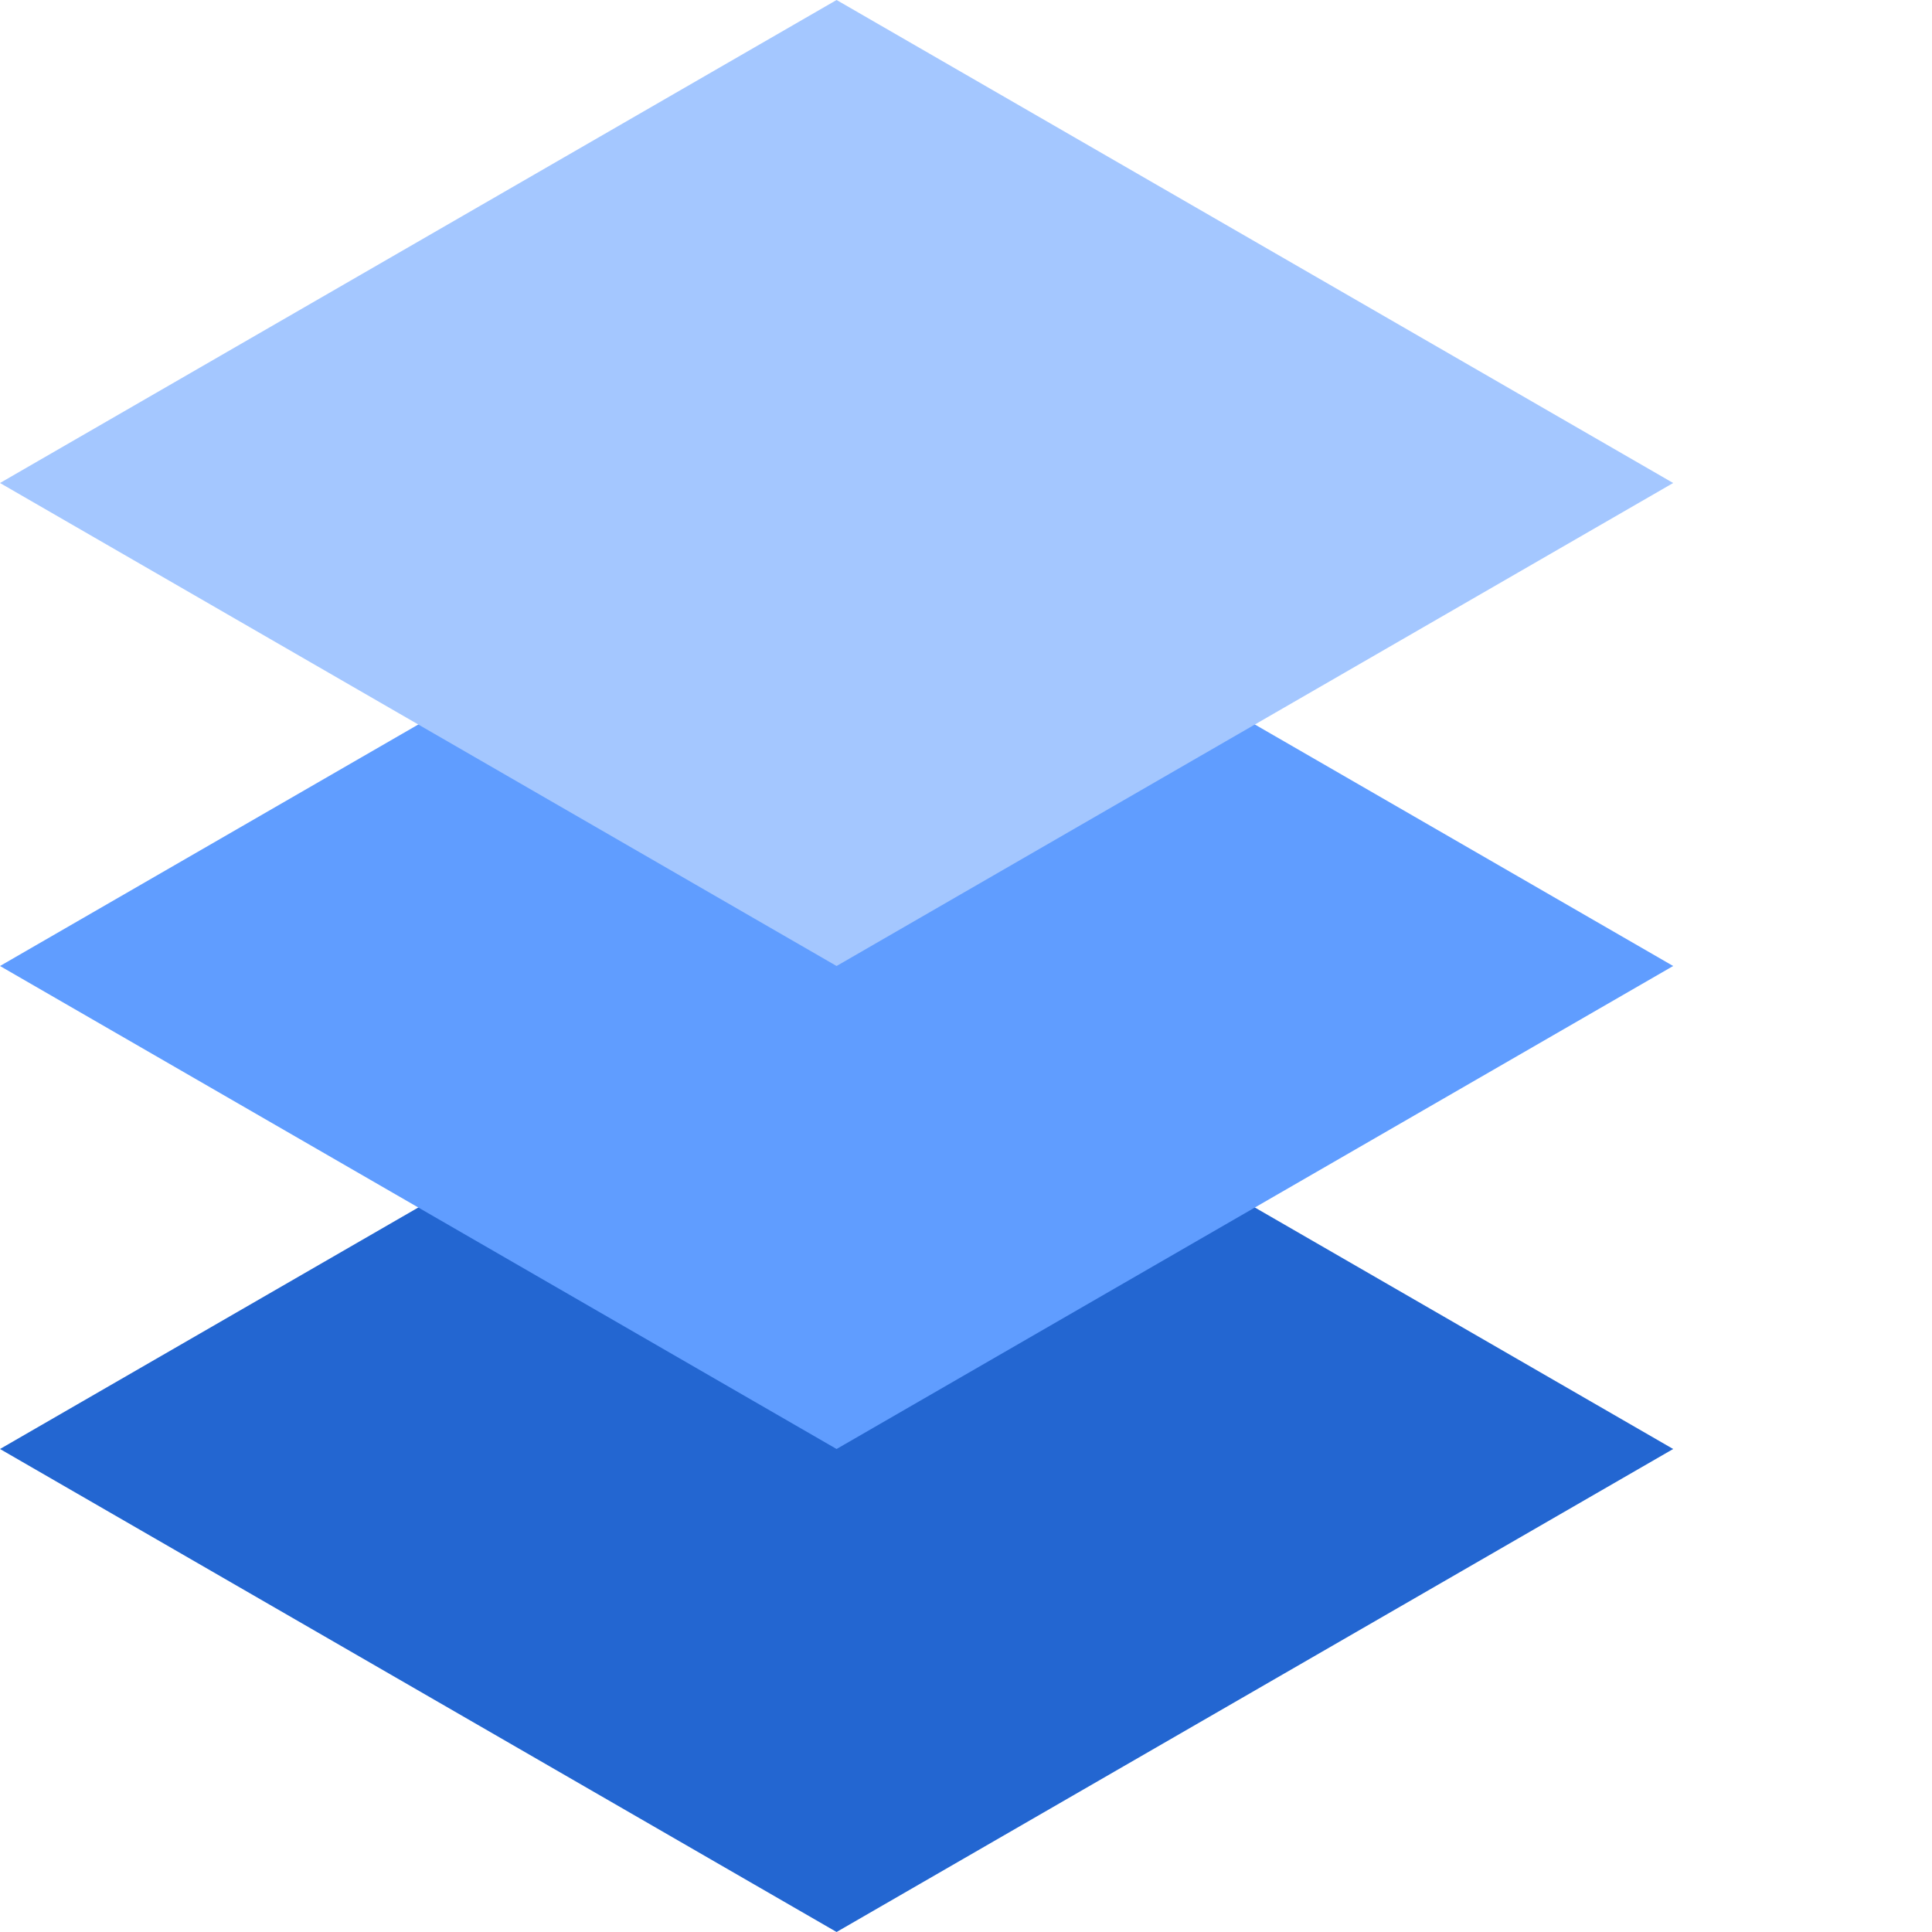
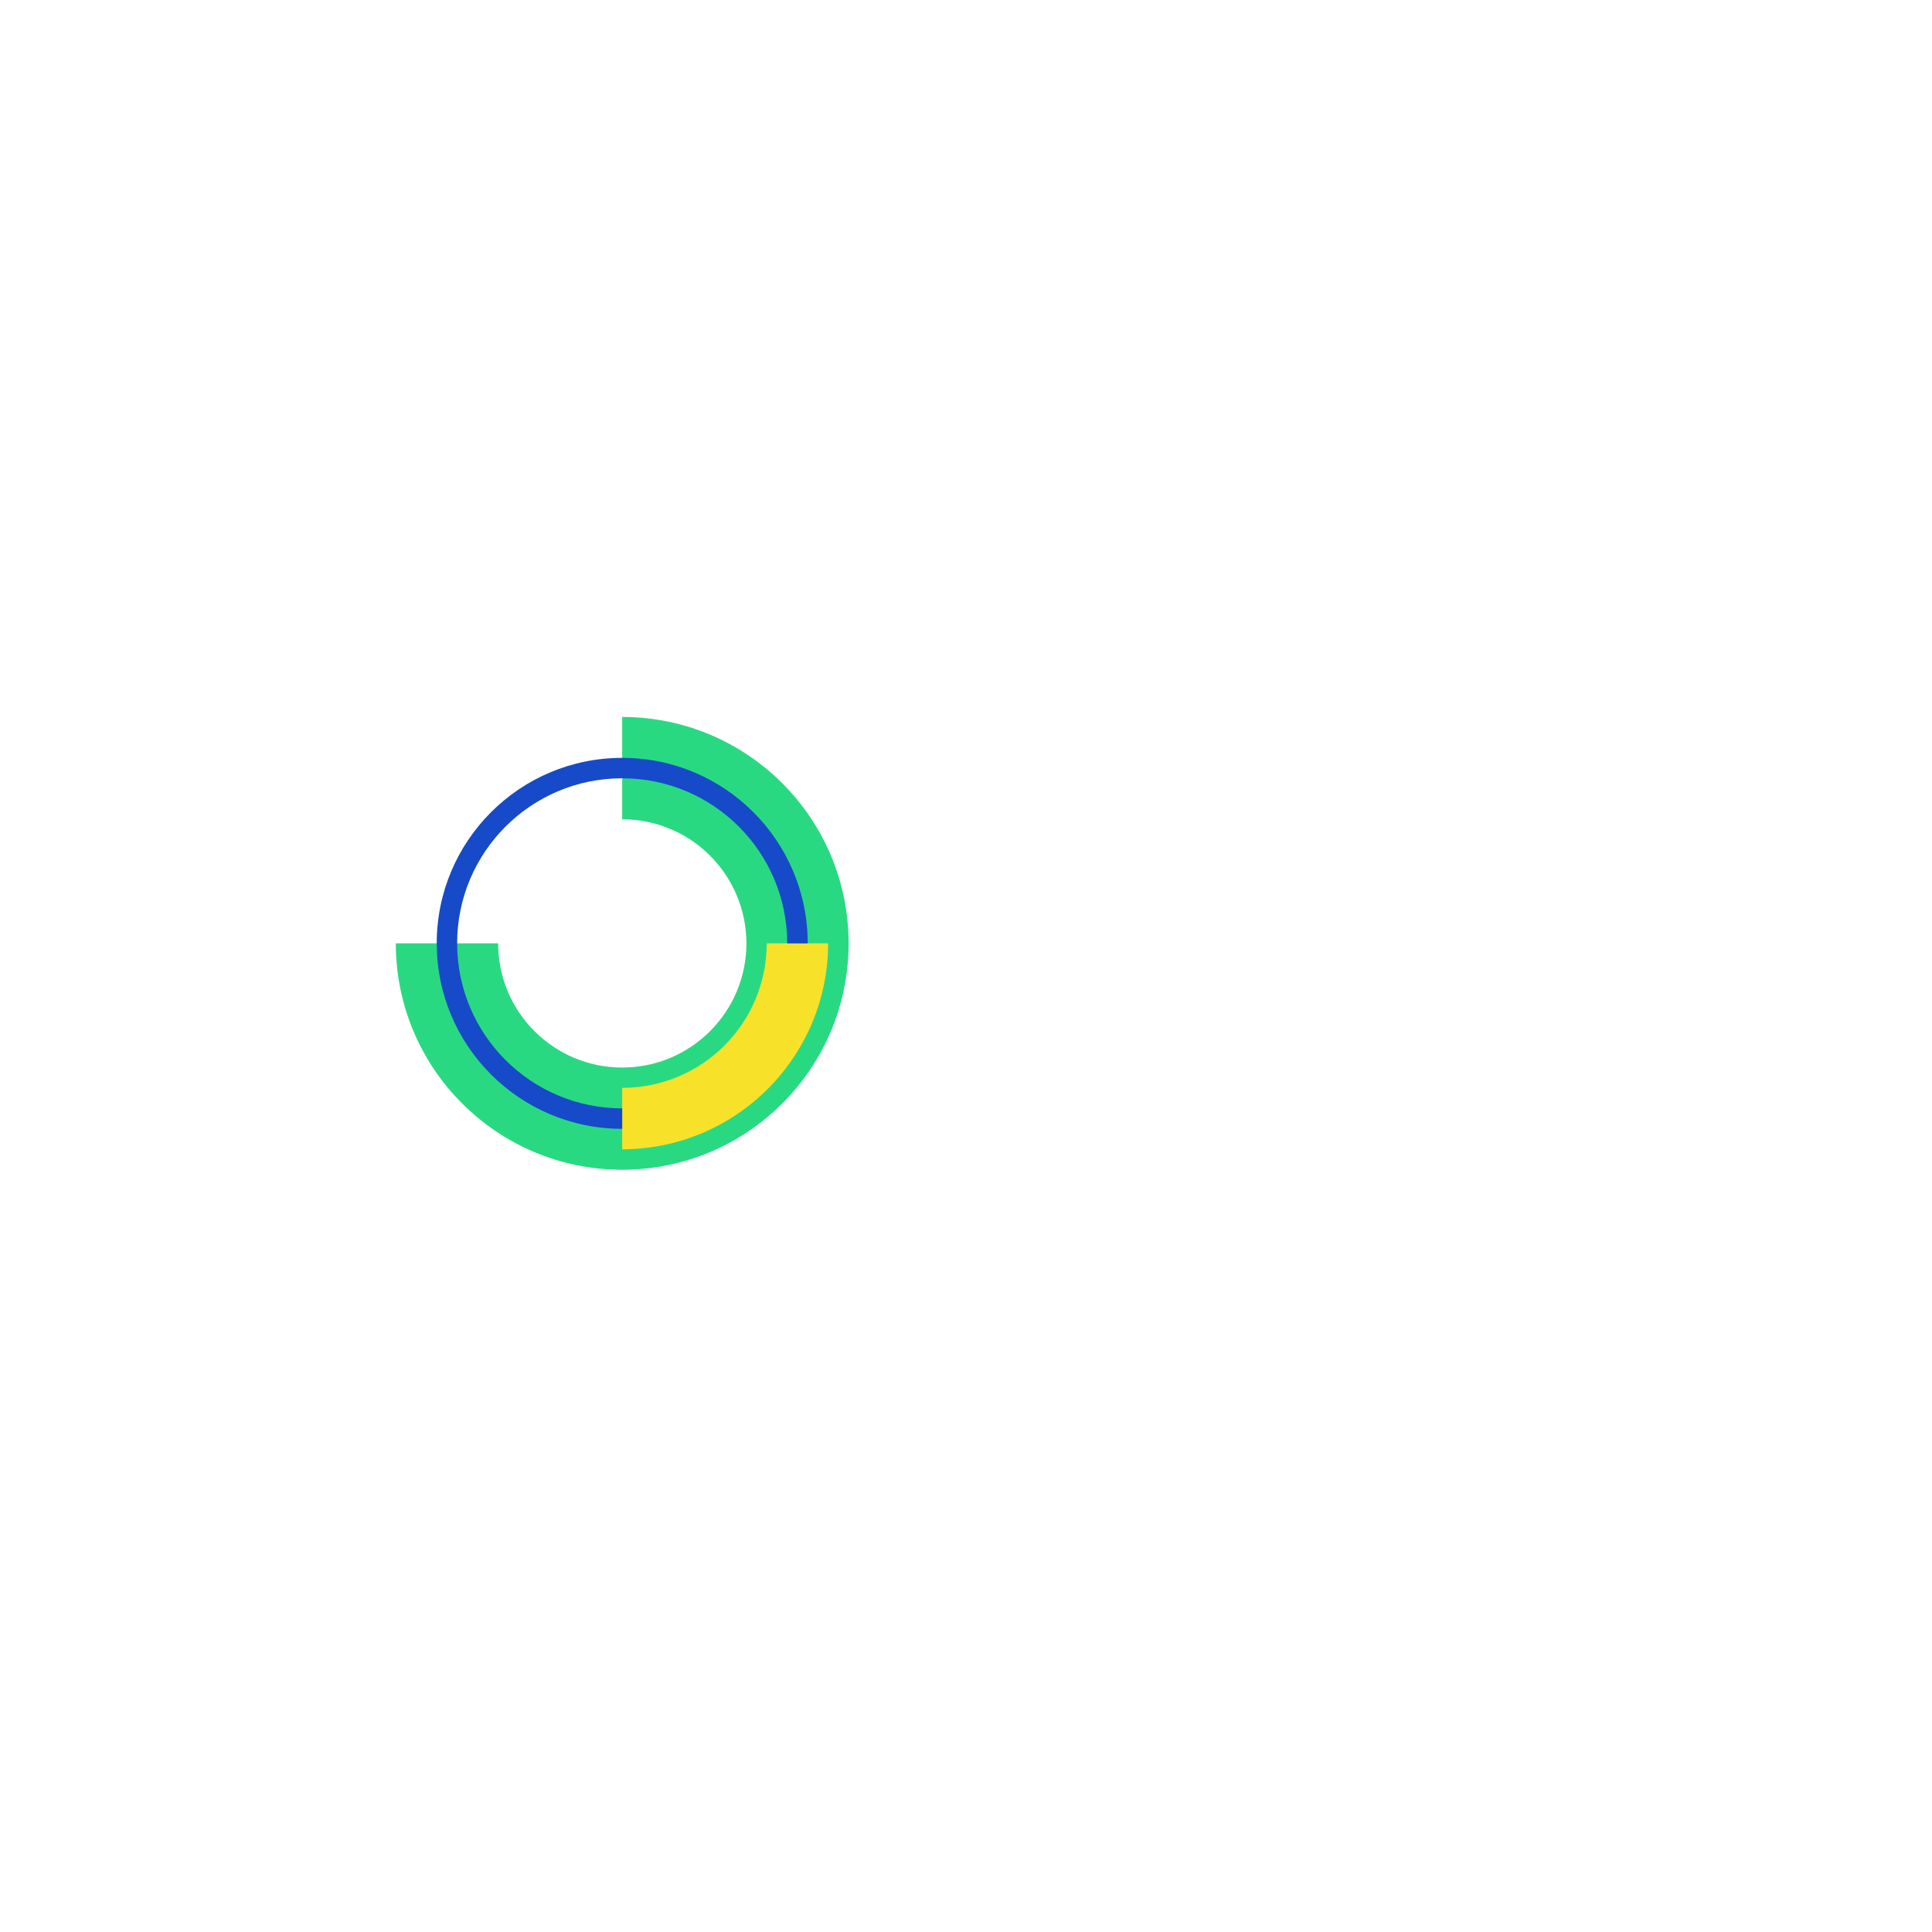
- <svg xmlns="http://www.w3.org/2000/svg" version="1.1" width="256" height="256" viewbox="0 0 949 256">
-   <path fill="#2366d1" d="M110.851 128L221.703 192L110.851 256L0 192Z" />
-   <path fill="#609dff" d="M110.851 64L221.703 128L110.851 192L0 128Z" />
-   <path fill="#a4c7ff" d="M110.851 0L221.703 64L110.851 128L0 64Z" />
+ <svg xmlns="http://www.w3.org/2000/svg" data-v-0dd9719b="" version="1.0" width="256" height="256" viewBox="0 0 256 256" preserveAspectRatio="xMidYMid meet" color-interpolation-filters="sRGB" style="margin: auto;">
+   <g data-v-0dd9719b="" fill="#333" class="icon-text-wrapper icon-svg-group iconsvg" transform="translate(52.445,95)">
+     <g class="iconsvg-imagesvg" transform="translate(0,0)">
+       <g>
+         <rect fill="#333" fill-opacity="0" stroke-width="2" x="0" y="0" width="60" height="60" class="image-rect" />
+         <svg x="0" y="0" width="60" height="60" filtersec="colorsb7494751359" class="image-svg-svg primary" style="overflow: visible;">
+           <svg viewBox="-3.622239432843344e-7 0 277.66 277.66">
+             <g>
+               <g>
+                 <path d="M138.82 0v62.76a76.11 76.11 0 1 1-76.06 76.06H0A138.83 138.83 0 1 0 138.82 0z" fill="#29d982" />
+                 <path d="M138.82 227.44a88.53 88.53 0 0 0 88.62-88.62h37.66A126.41 126.41 0 0 1 138.82 265.1z" fill="#f8e229" />
+                 <path d="M138.82 240A101.19 101.19 0 1 1 240 138.82h12.58a113.74 113.74 0 1 0-113.76 113.74z" fill="#164ac8" />
+               </g>
+             </g>
+           </svg>
+         </svg>
+       </g>
+     </g>
+   </g>
+   <defs v-gra="od" />
</svg>
